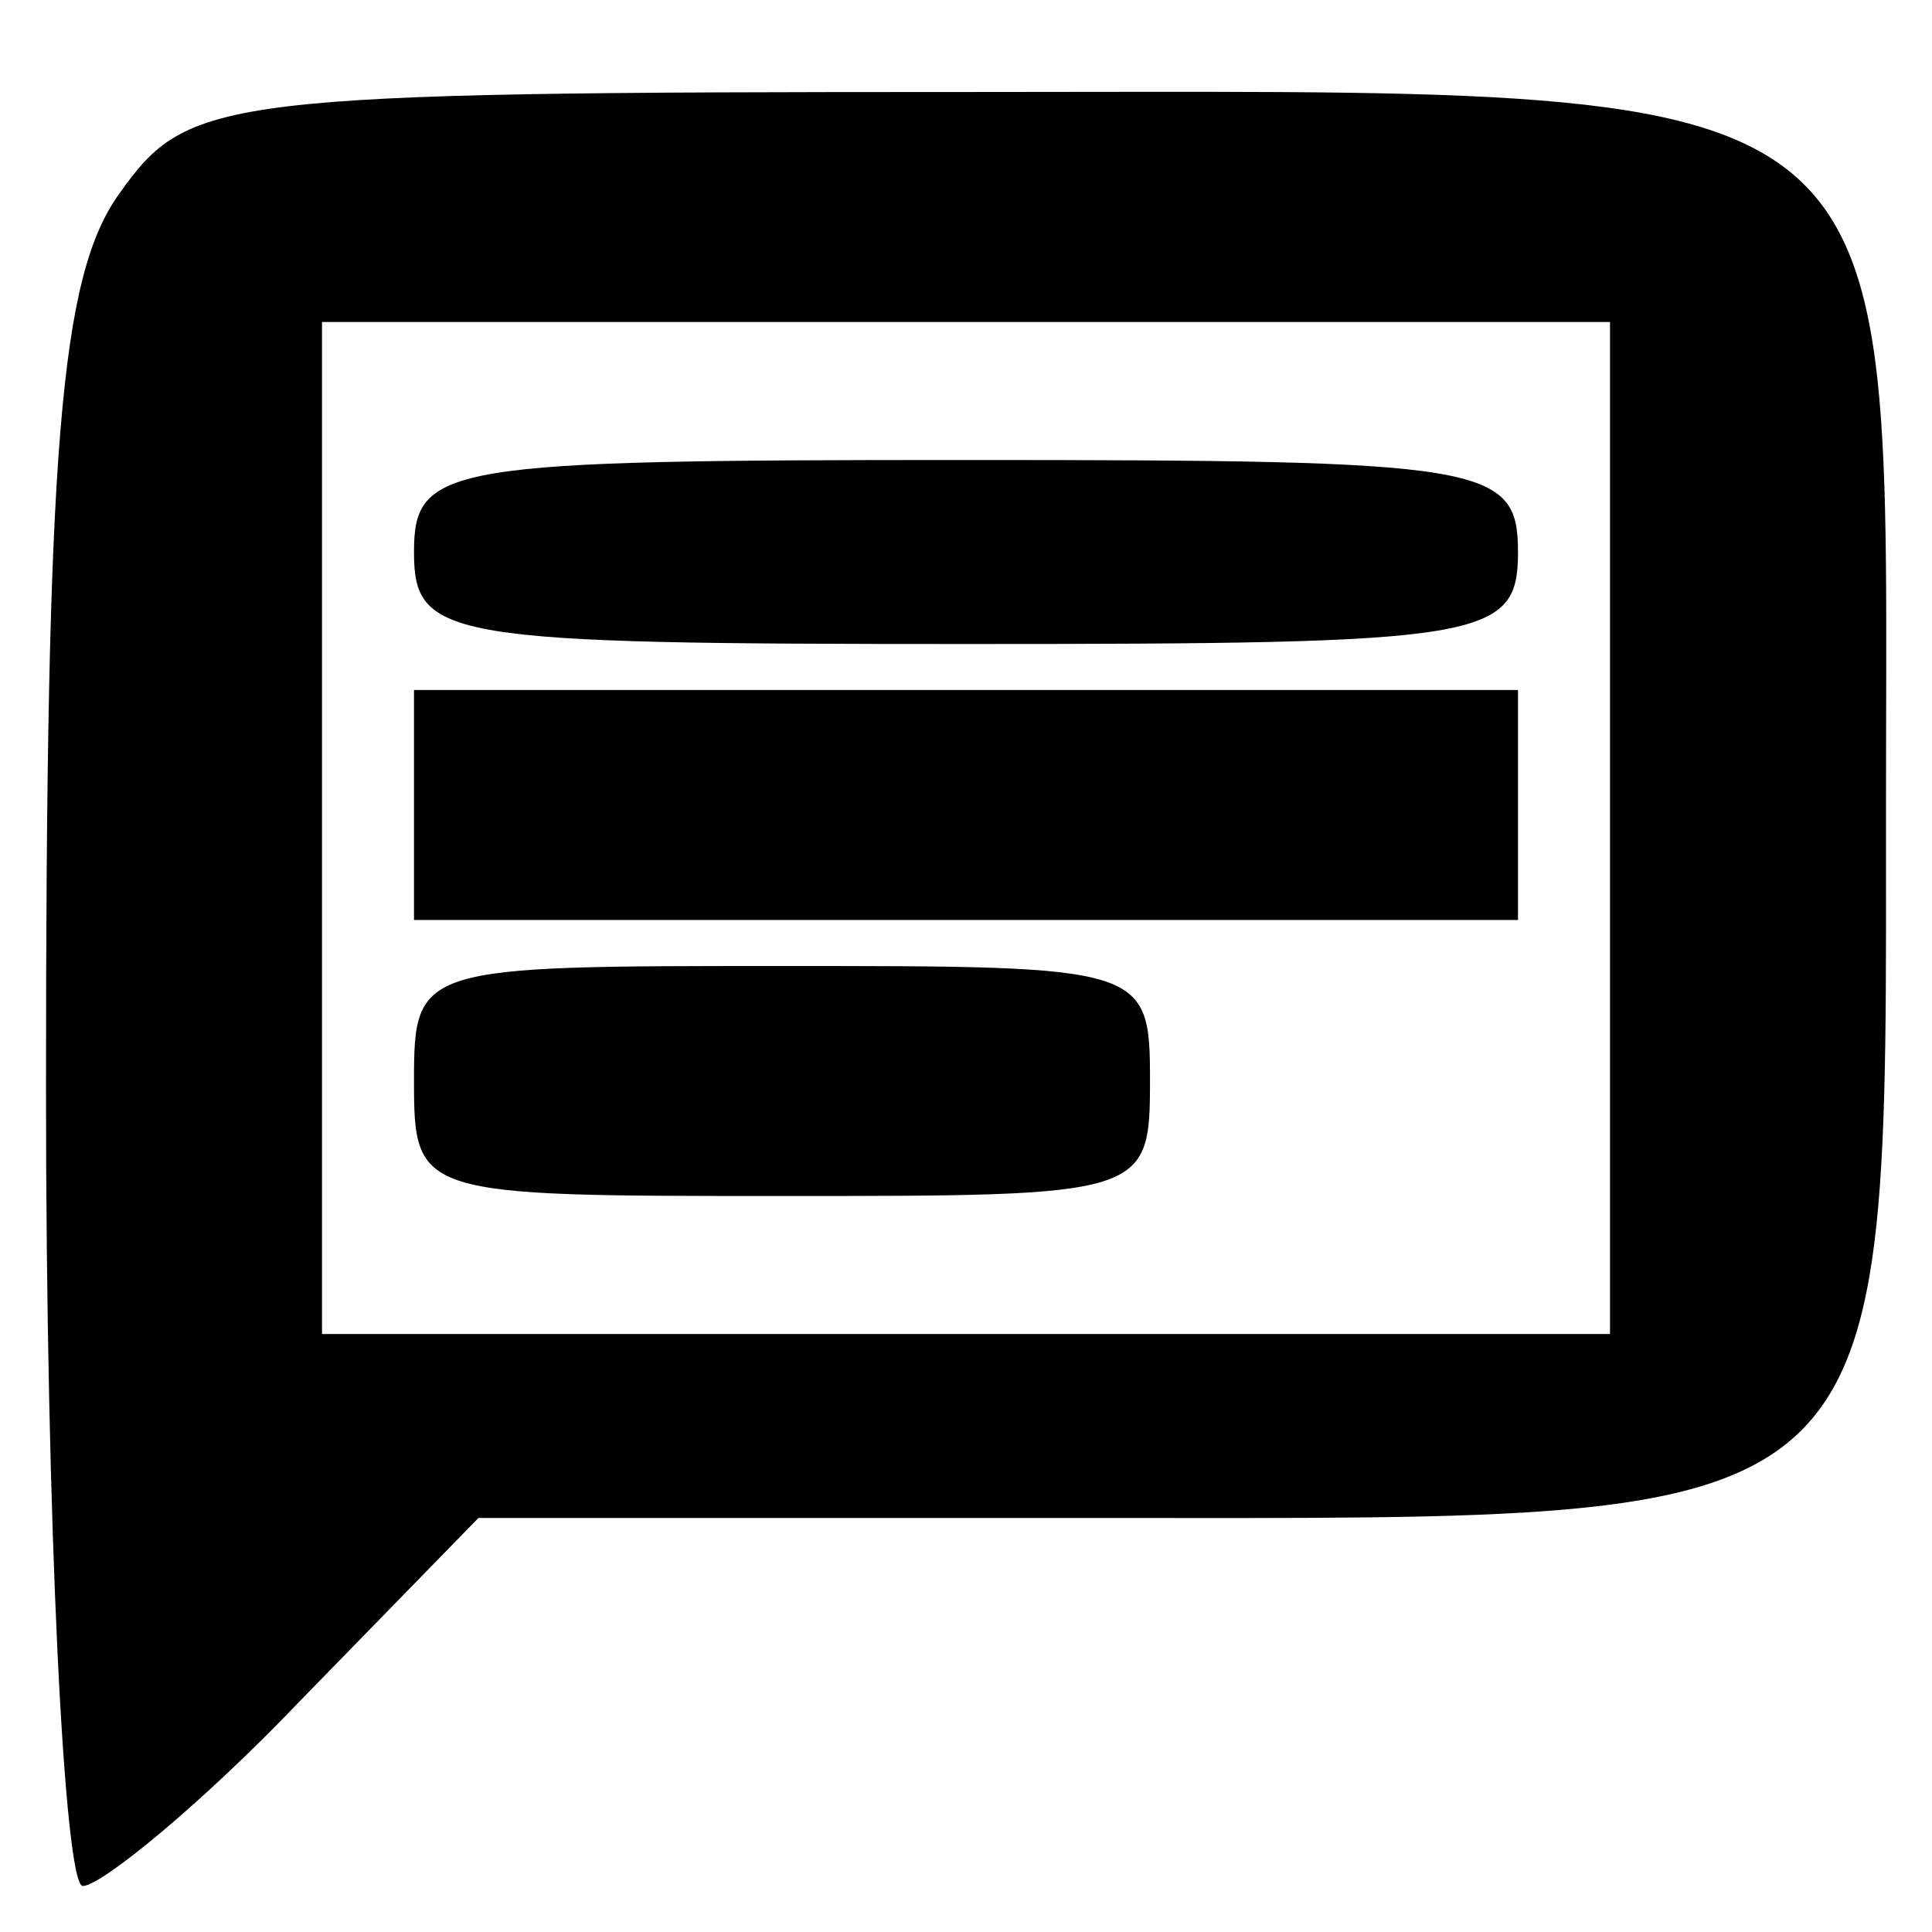
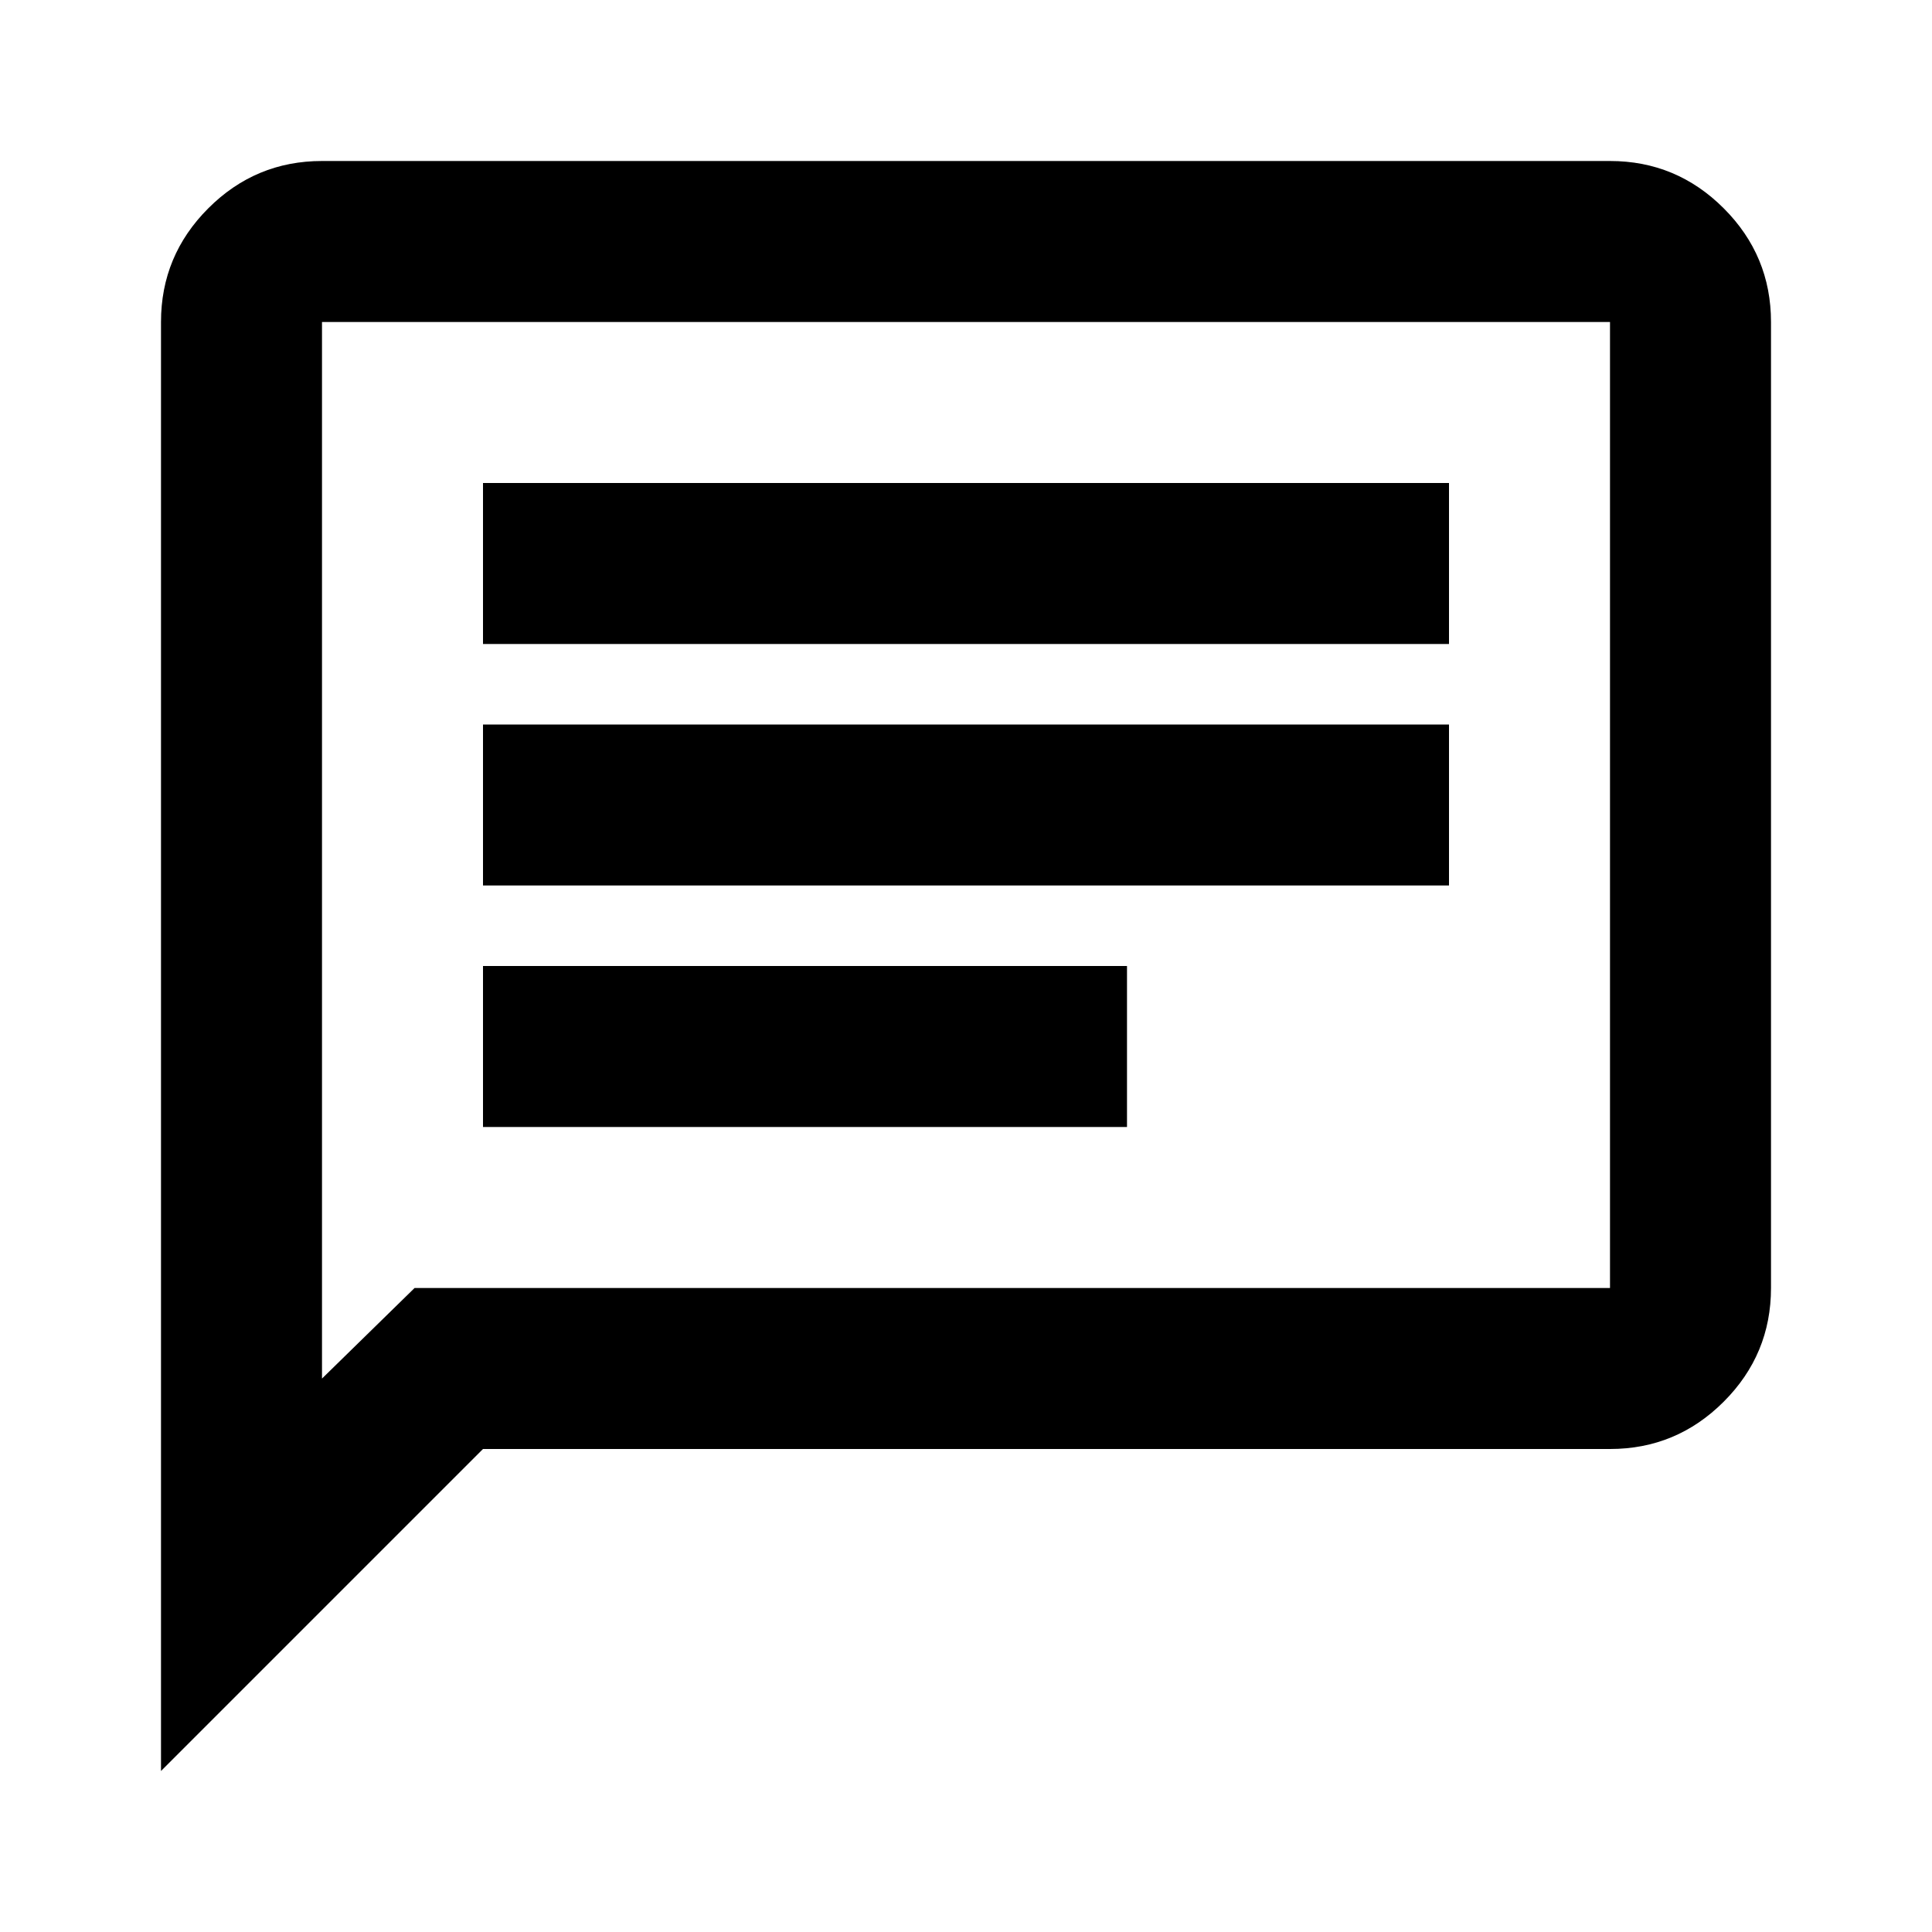
- <svg xmlns="http://www.w3.org/2000/svg" version="1.0" width="42pt" height="42pt" viewBox="0 0 42 42" preserveAspectRatio="xMidYMid meet">
-   <g transform="translate(0,42) scale(0.1,-0.1)" fill="#000000" stroke="none">
-     <path d="M26 378 c-13 -18 -16 -55 -16 -195 0 -95 4 -173 8 -173 4 0 26 18 47 40 l39 40 137 0 c173 0 169 -4 169 155 0 162 9 155 -200 155 -163 0 -169 -1 -184 -22z m324 -138 l0 -110 -140 0 -140 0 0 110 0 110 140 0 140 0 0 -110z" />
-     <path d="M90 300 c0 -19 7 -20 120 -20 113 0 120 1 120 20 0 19 -7 20 -120 20 -113 0 -120 -1 -120 -20z" />
-     <path d="M90 245 l0 -25 120 0 120 0 0 25 0 25 -120 0 -120 0 0 -25z" />
-     <path d="M90 185 c0 -25 1 -25 80 -25 79 0 80 0 80 25 0 25 -1 25 -80 25 -79 0 -80 0 -80 -25z" />
-   </g>
+ <svg xmlns="http://www.w3.org/2000/svg" viewBox="0 -960 960 960">
+   <path d="M240-400h320v-80H240v80Zm0-120h480v-80H240v80Zm0-120h480v-80H240v80ZM80-80v-720q0-33 23.5-56.5T160-880h640q33 0 56.5 23.5T880-800v480q0 33-23.5 56.5T800-240H240L80-80Zm126-240h594v-480H160v525l46-45Zm-46 0v-480 480Z" />
</svg>
